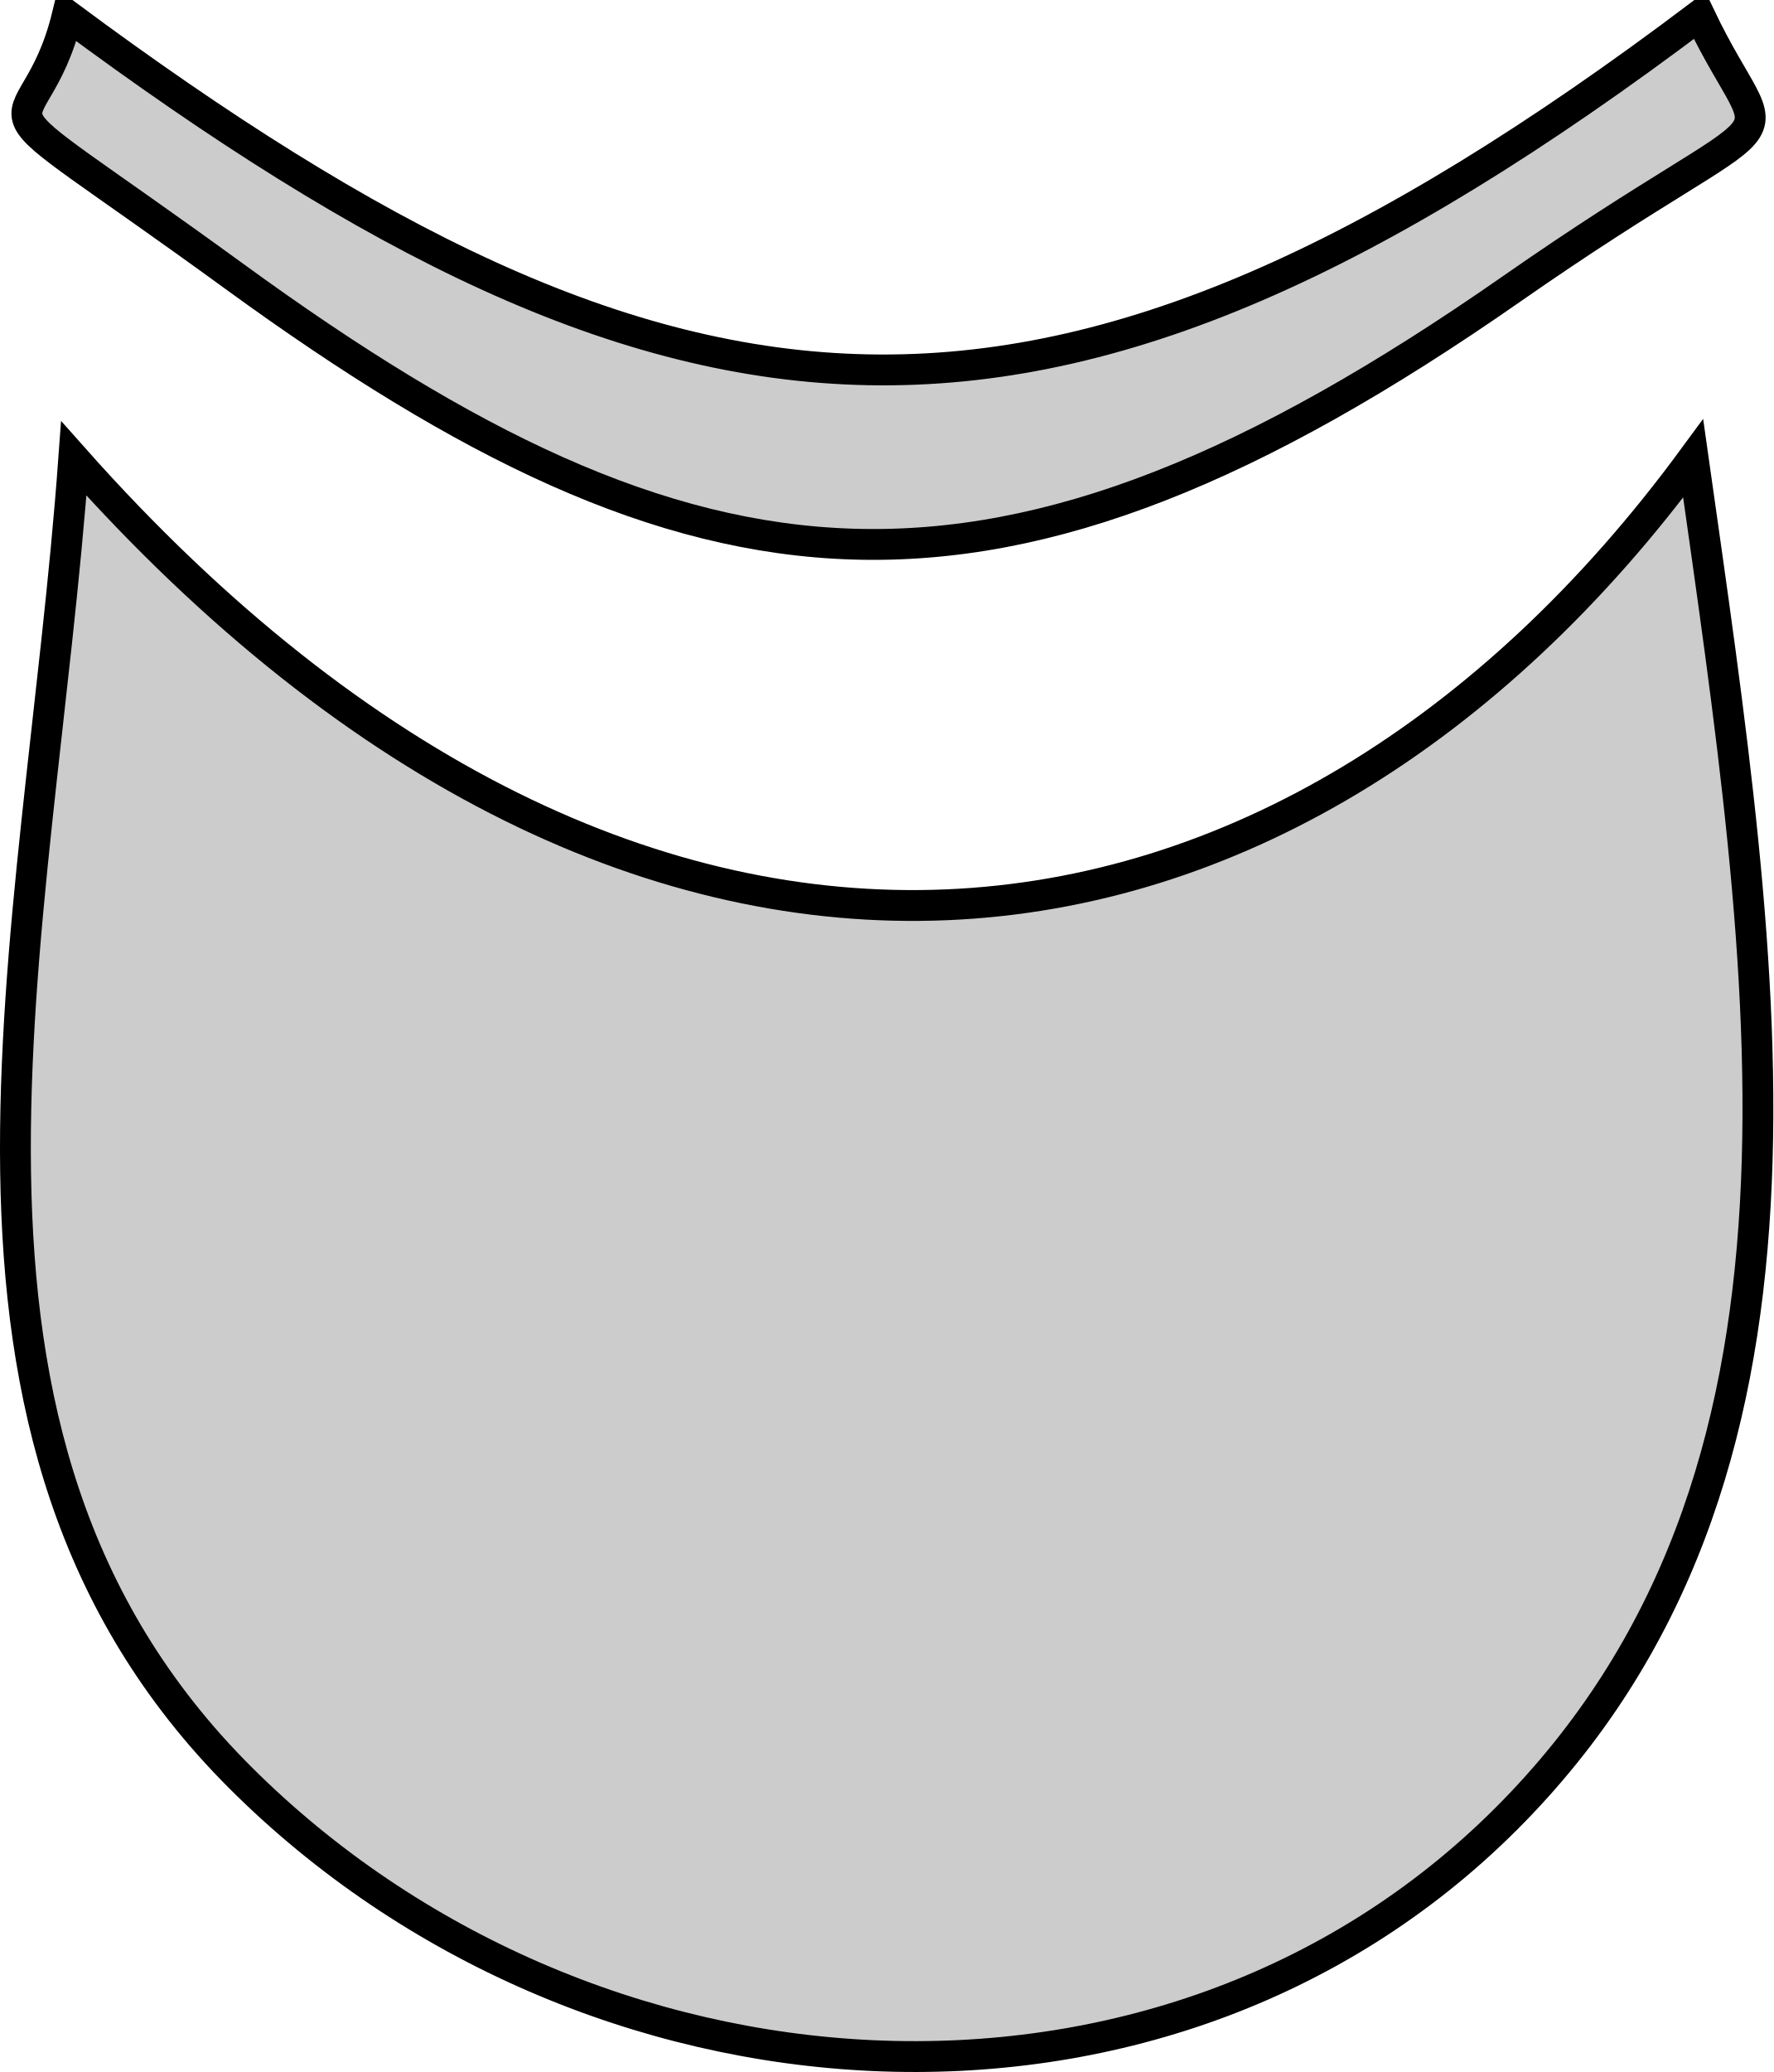
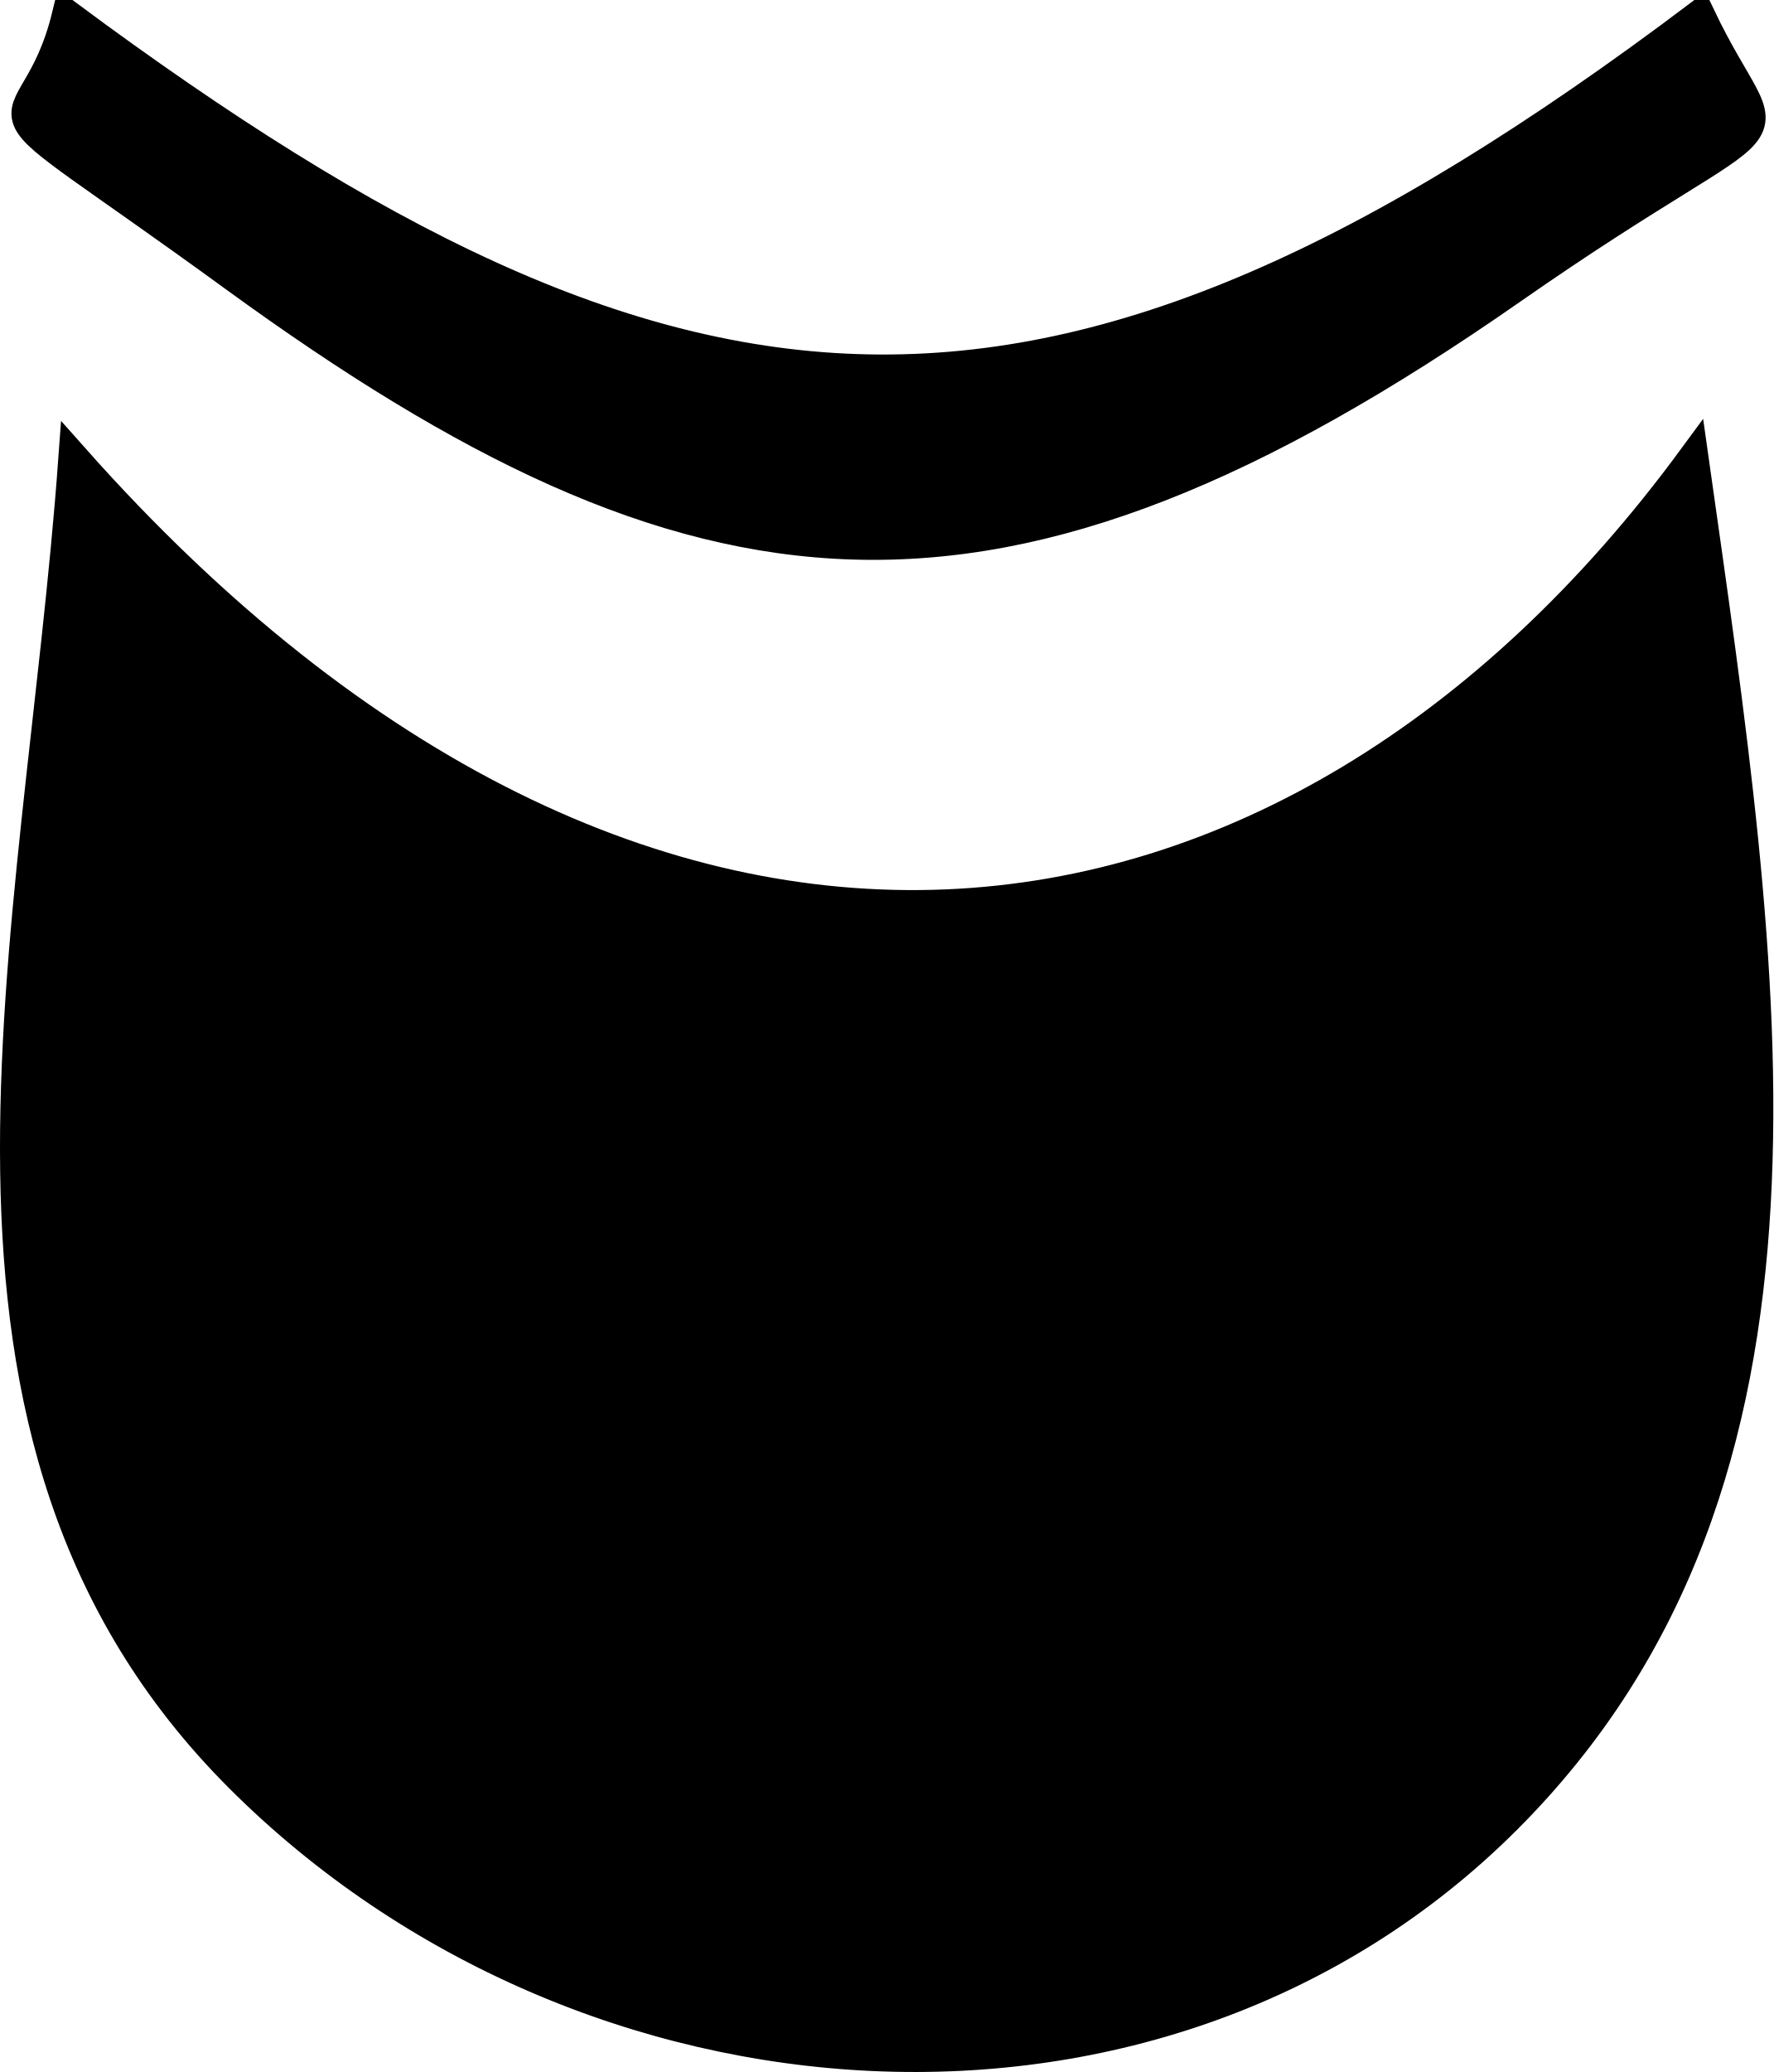
<svg xmlns="http://www.w3.org/2000/svg" version="1.0" width="172.564" height="201.574" id="svg3212">
  <defs id="defs3214" />
  <g transform="translate(-0.3698295,-1.104759)" id="layer1">
-     <path d="M 7.549,45.706 C 63.062,108.234 125.981,98.968 165.133,45.706 C 172.276,96.111 180.164,144.821 146.95,178.036 C 113.521,211.464 57.14,207.424 23.711,173.995 C -9.503,140.781 4.114,92.982 7.549,45.706 z" id="rect3222" style="fill:#cccccc;fill-opacity:1;fill-rule:nonzero;stroke:#000000;stroke-width:3;stroke-linecap:butt;stroke-linejoin:miter;stroke-miterlimit:4;stroke-dasharray:none;stroke-dashoffset:0;stroke-opacity:1" />
-     <path d="M 6.92,2.605 C 66.446,46.75 102.366,50.394 165.757,2.605 C 172.957,17.75 176.087,9.255 147.43,29.234 C 97.27,64.205 68.284,60.821 23.211,28.02 C -5.036,7.464 3.458,16.81 6.92,2.605 z" id="path3225" style="fill:#cccccc;fill-opacity:1;fill-rule:nonzero;stroke:#000000;stroke-width:3;stroke-linecap:butt;stroke-linejoin:miter;stroke-miterlimit:4;stroke-dasharray:none;stroke-dashoffset:0;stroke-opacity:1" />
+     <path d="M 7.549,45.706 C 63.062,108.234 125.981,98.968 165.133,45.706 C 172.276,96.111 180.164,144.821 146.95,178.036 C 113.521,211.464 57.14,207.424 23.711,173.995 C -9.503,140.781 4.114,92.982 7.549,45.706 z" id="rect3222" style="fill:inherit;fill-opacity:1;fill-rule:nonzero;stroke:#000000;stroke-width:3;stroke-linecap:butt;stroke-linejoin:miter;stroke-miterlimit:4;stroke-dasharray:none;stroke-dashoffset:0;stroke-opacity:1" />
+     <path d="M 6.92,2.605 C 66.446,46.75 102.366,50.394 165.757,2.605 C 172.957,17.75 176.087,9.255 147.43,29.234 C 97.27,64.205 68.284,60.821 23.211,28.02 C -5.036,7.464 3.458,16.81 6.92,2.605 z" id="path3225" style="fill:inherit;fill-opacity:1;fill-rule:nonzero;stroke:#000000;stroke-width:3;stroke-linecap:butt;stroke-linejoin:miter;stroke-miterlimit:4;stroke-dasharray:none;stroke-dashoffset:0;stroke-opacity:1" />
  </g>
</svg>
